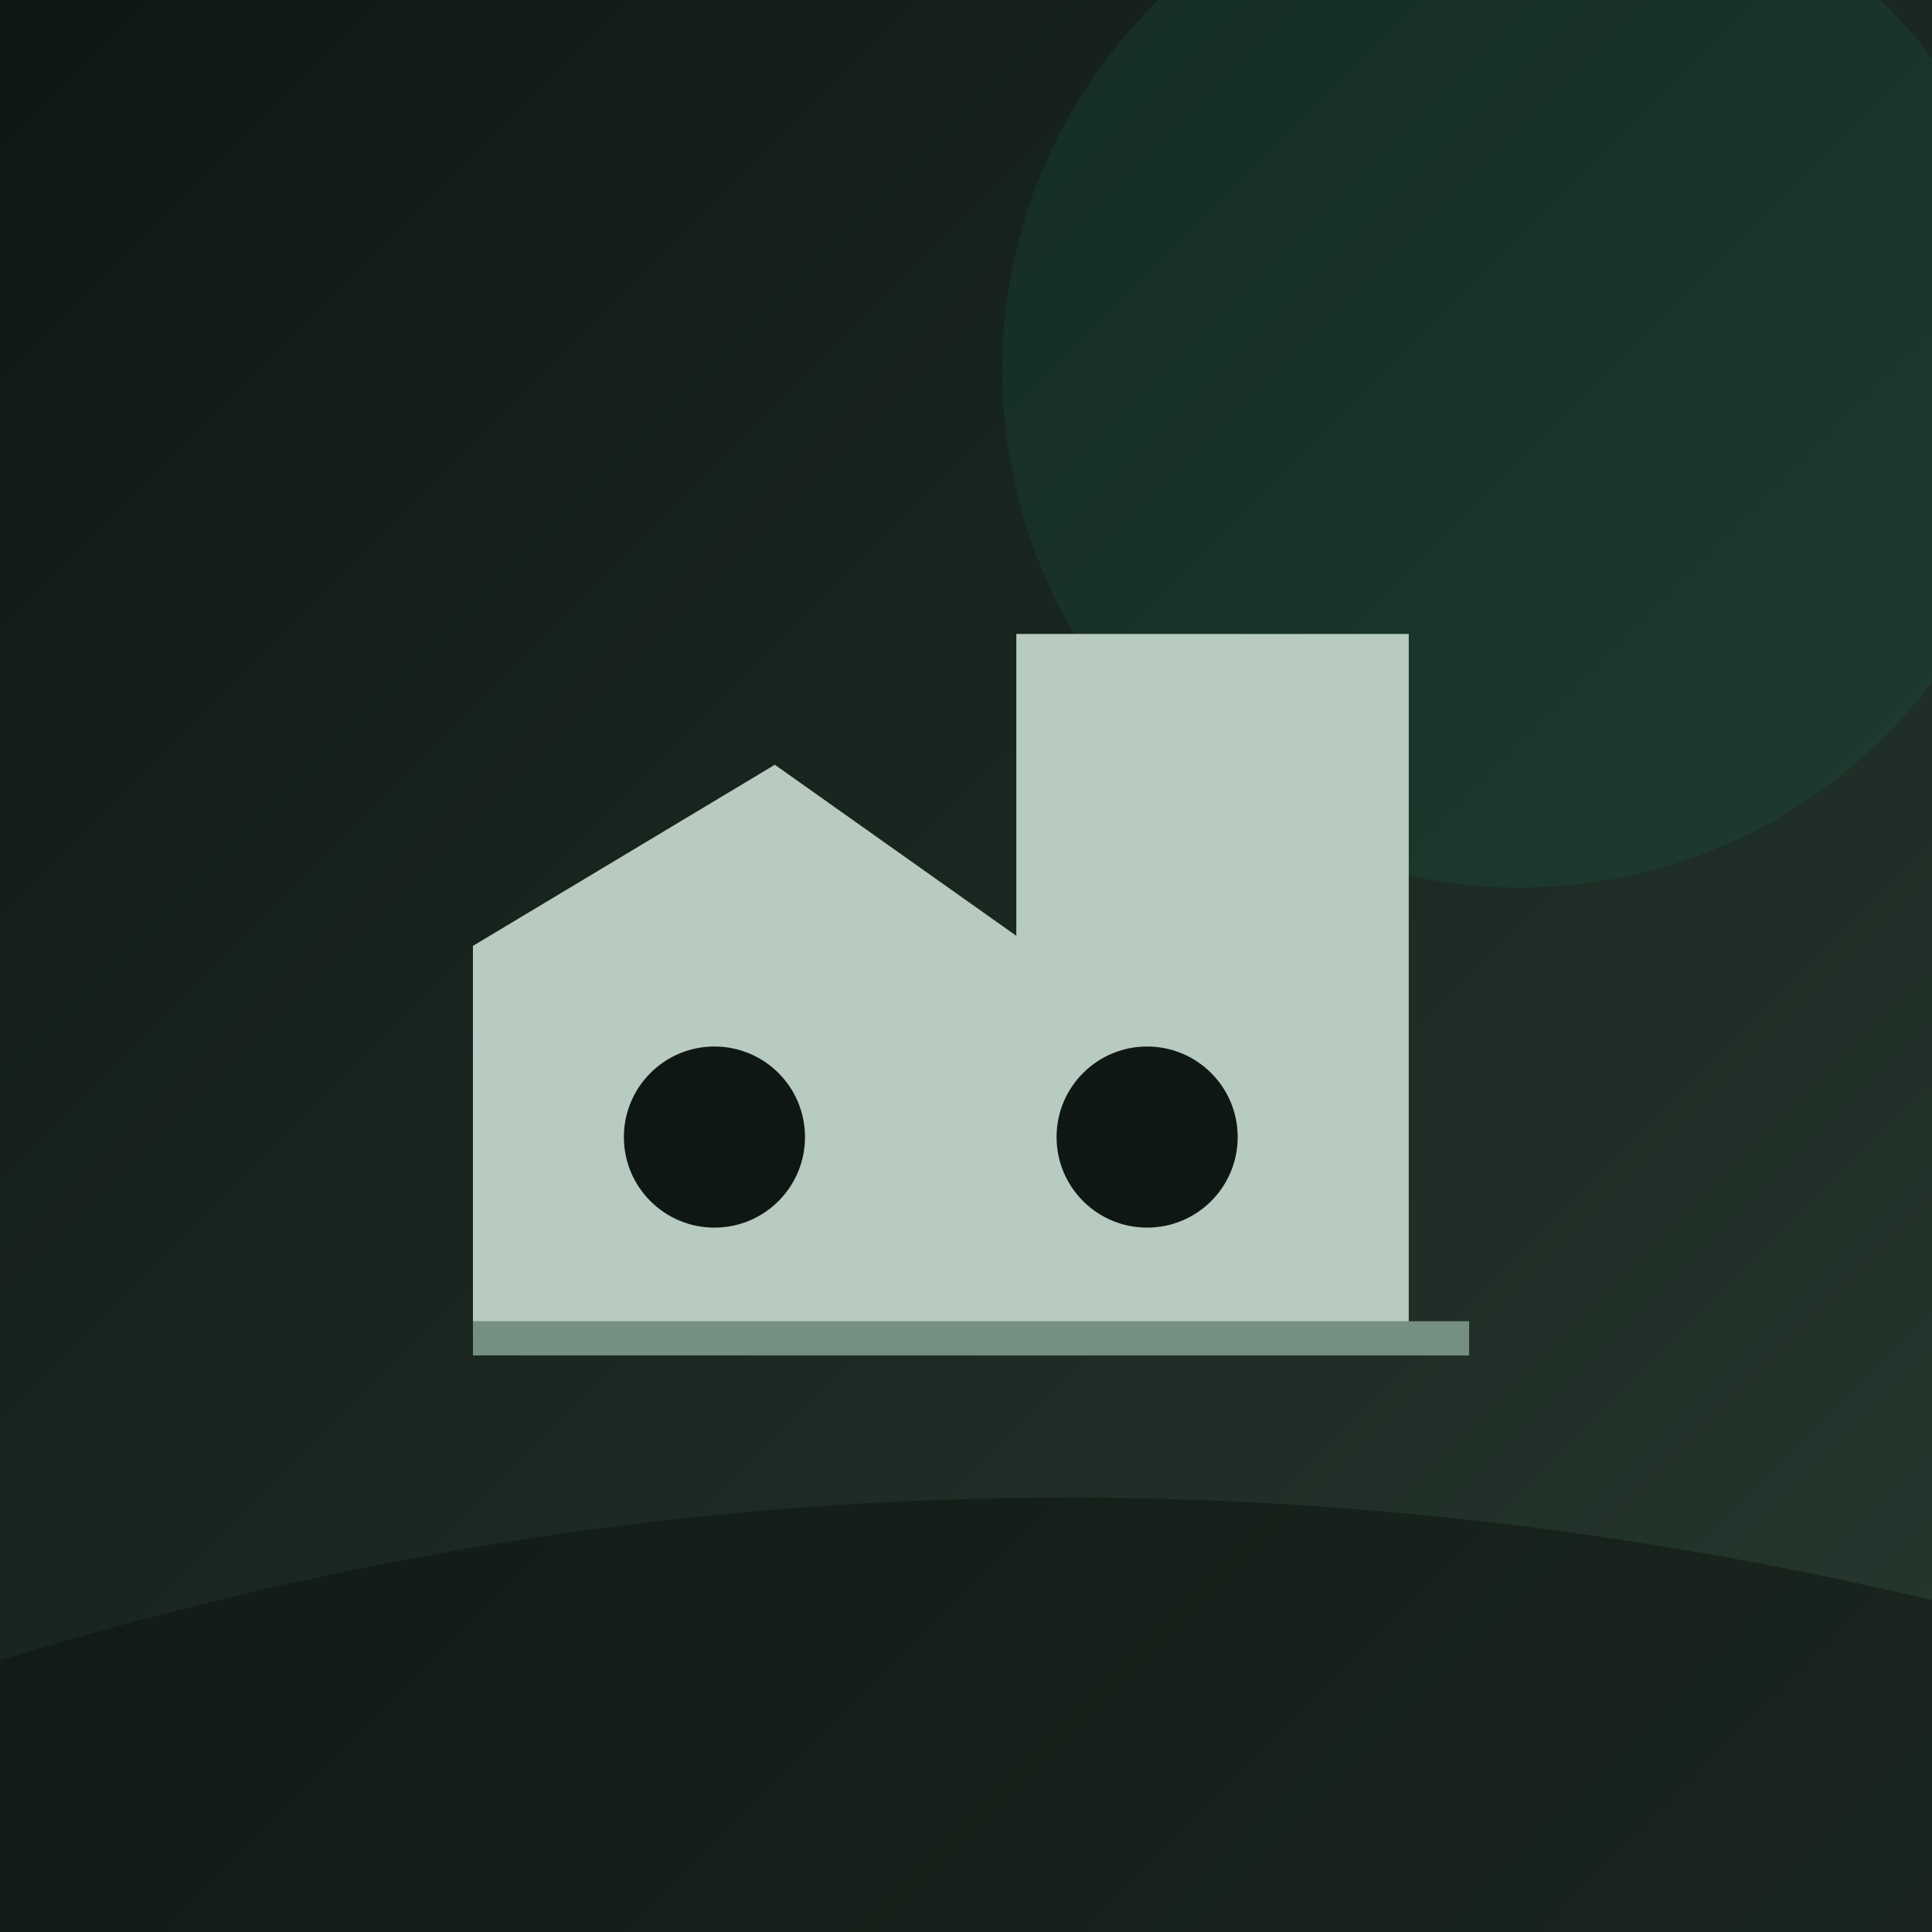
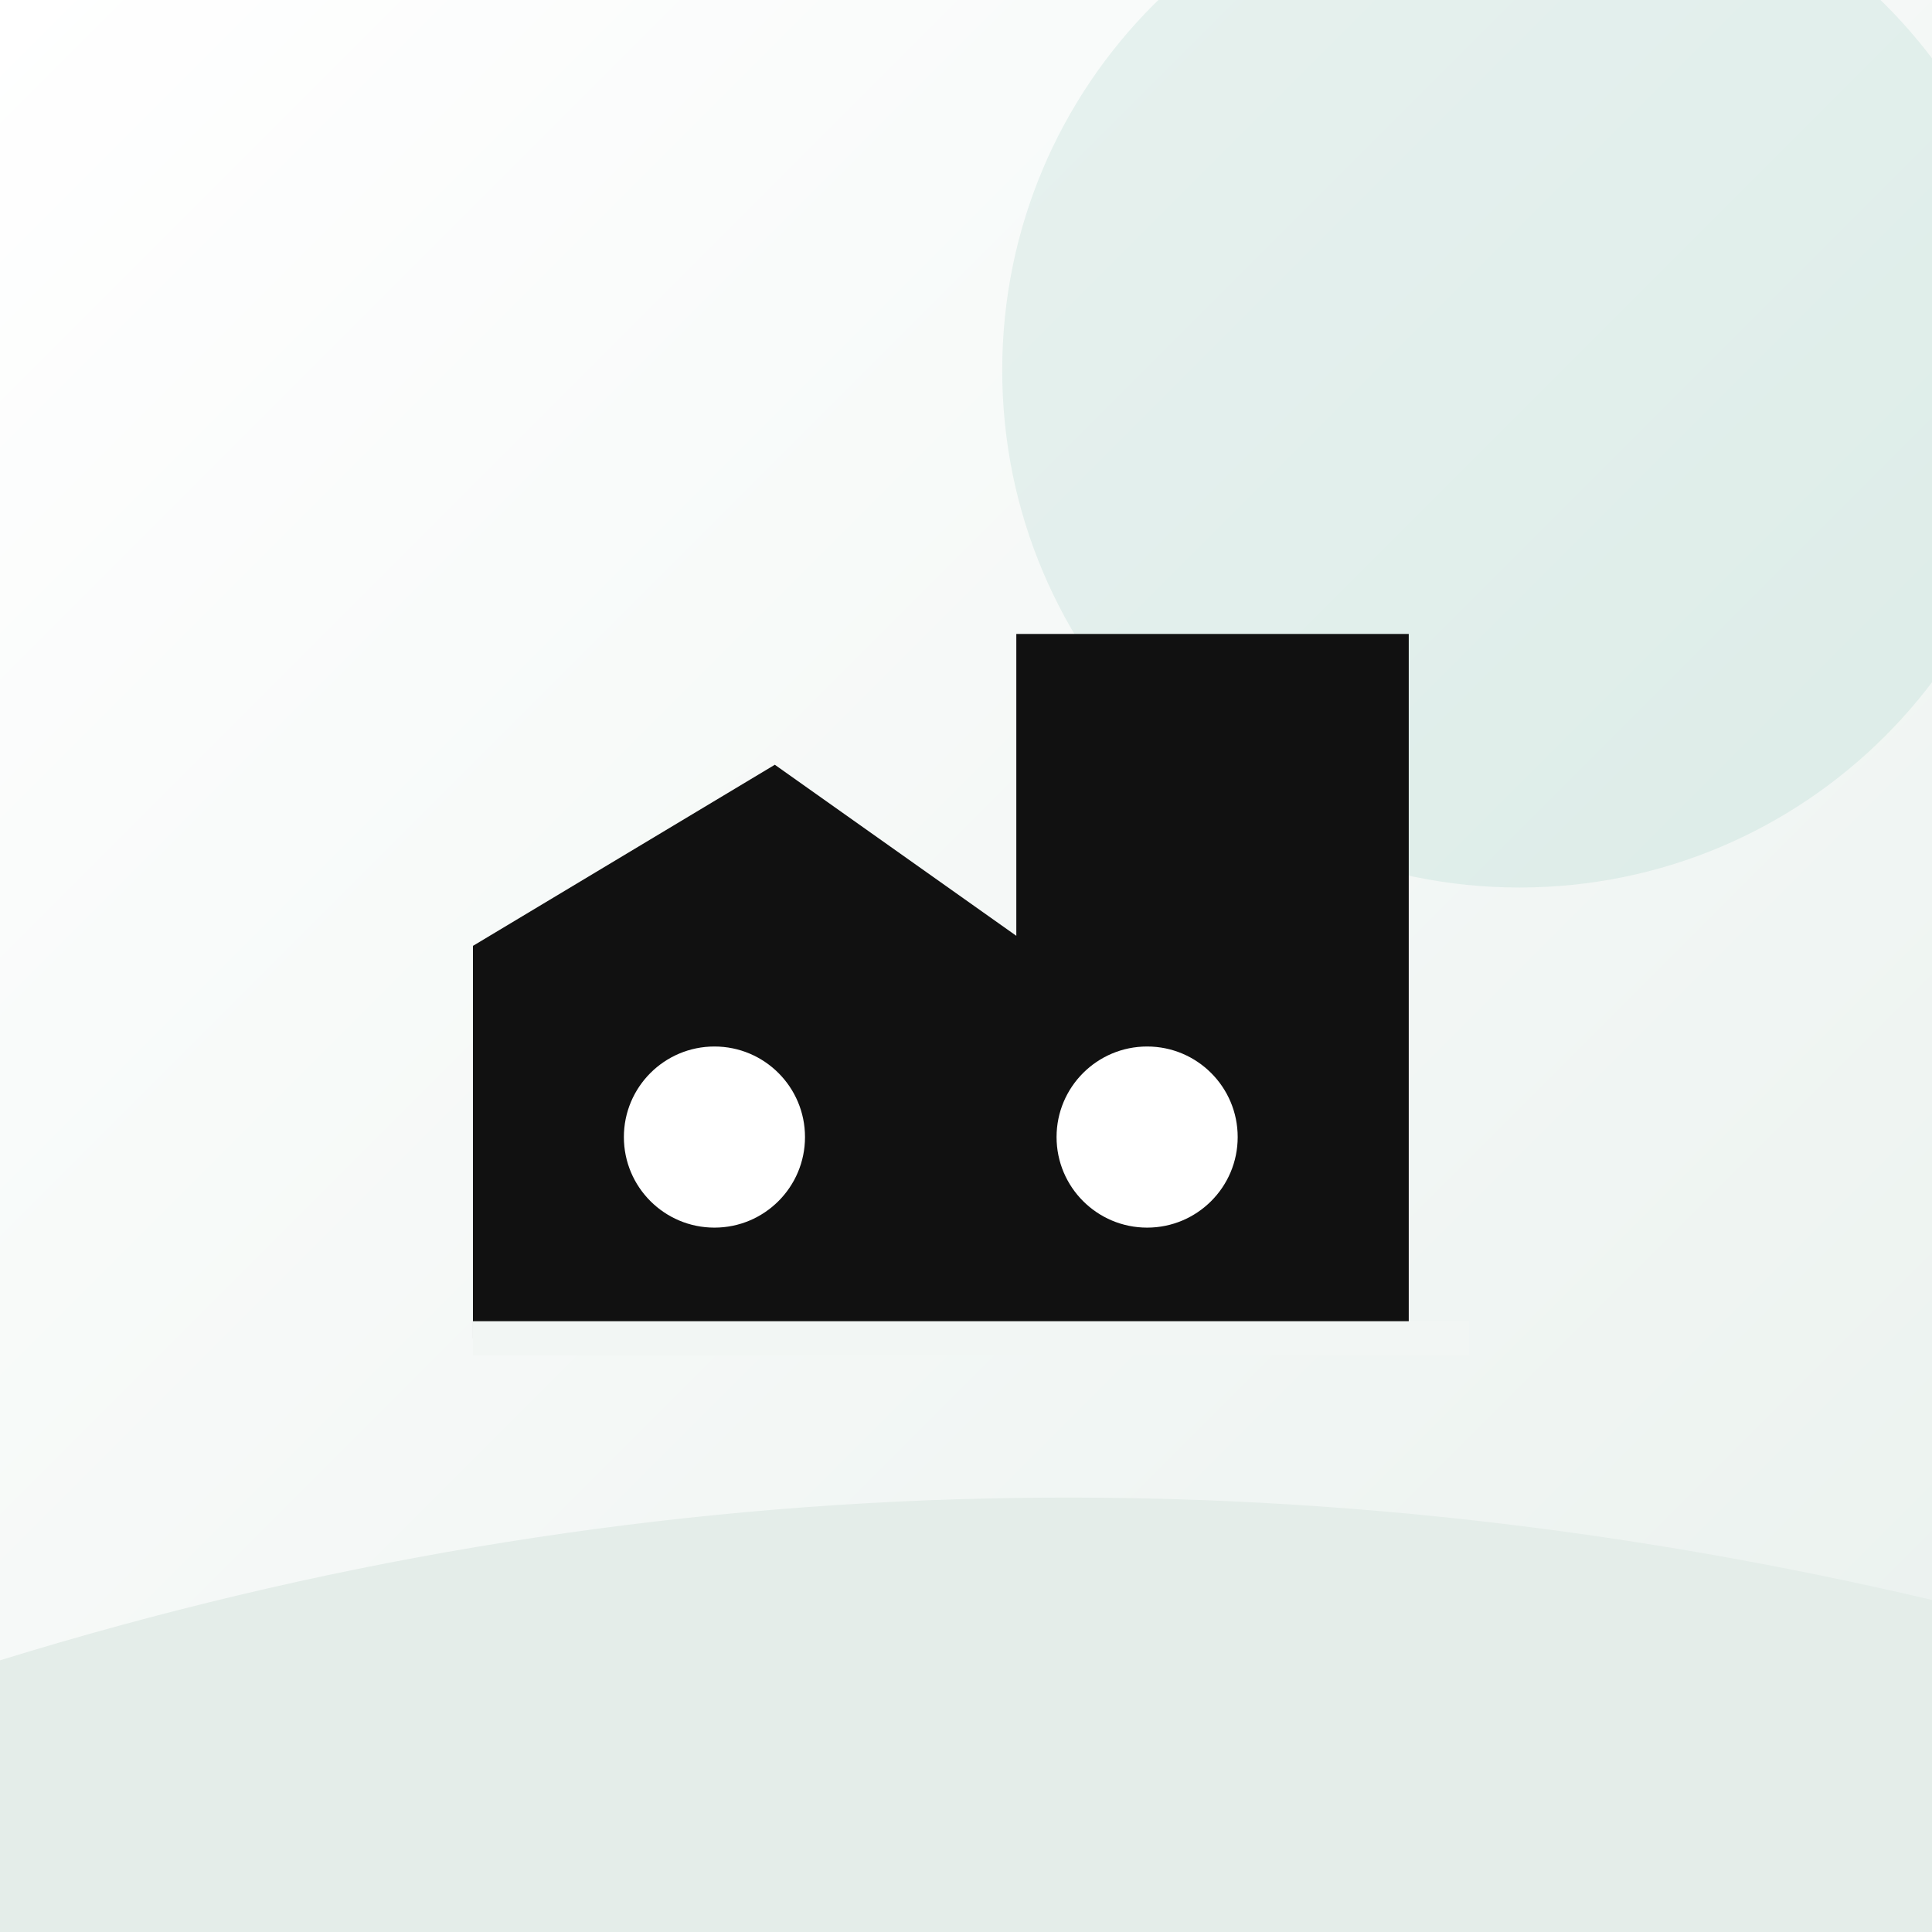
<svg xmlns="http://www.w3.org/2000/svg" viewBox="0 0 960 960" width="960" height="960" role="img" aria-label="Industrial equipment category illustration">
  <defs>
    <linearGradient id="background" x2="1" y2="1">
-       <stop stop-color="#0F1714" />
-       <stop offset="1" stop-color="#26392F" />
+       <stop stop-color="#FFFFFF" />
+       <stop offset="1" stop-color="#EAF1EE" />
    </linearGradient>
  </defs>
  <rect width="960" height="960" fill="url(#background)" />
-   <circle cx="755" cy="184" r="257" fill="#12A87A" opacity=".10" />
-   <path d="M0 825Q470 680 960 795V960H0Z" fill="#0B120E" opacity=".5" />
+   <circle cx="755" cy="184" r="257" fill="#008060" opacity=".08" />
+   <path d="M0 825Q470 680 960 795V960H0Z" fill="#E4EDE9" />
  <g>
-     <path d="M235 665V470L385 380L505 465V315H700V665Z" fill="#B8CBC0" />
-     <path d="M235 665H730" stroke="#758F80" stroke-width="17" />
-     <circle cx="355" cy="565" r="45" fill="#0F1714" />
-     <circle cx="570" cy="565" r="45" fill="#0F1714" />
+     <path d="M235 665V470L385 380L505 465V315H700V665Z" fill="#111111" />
+     <path d="M235 665H730" stroke="#F2F6F4" stroke-width="17" />
+     <circle cx="355" cy="565" r="45" fill="#FFFFFF" />
+     <circle cx="570" cy="565" r="45" fill="#FFFFFF" />
  </g>
</svg>
